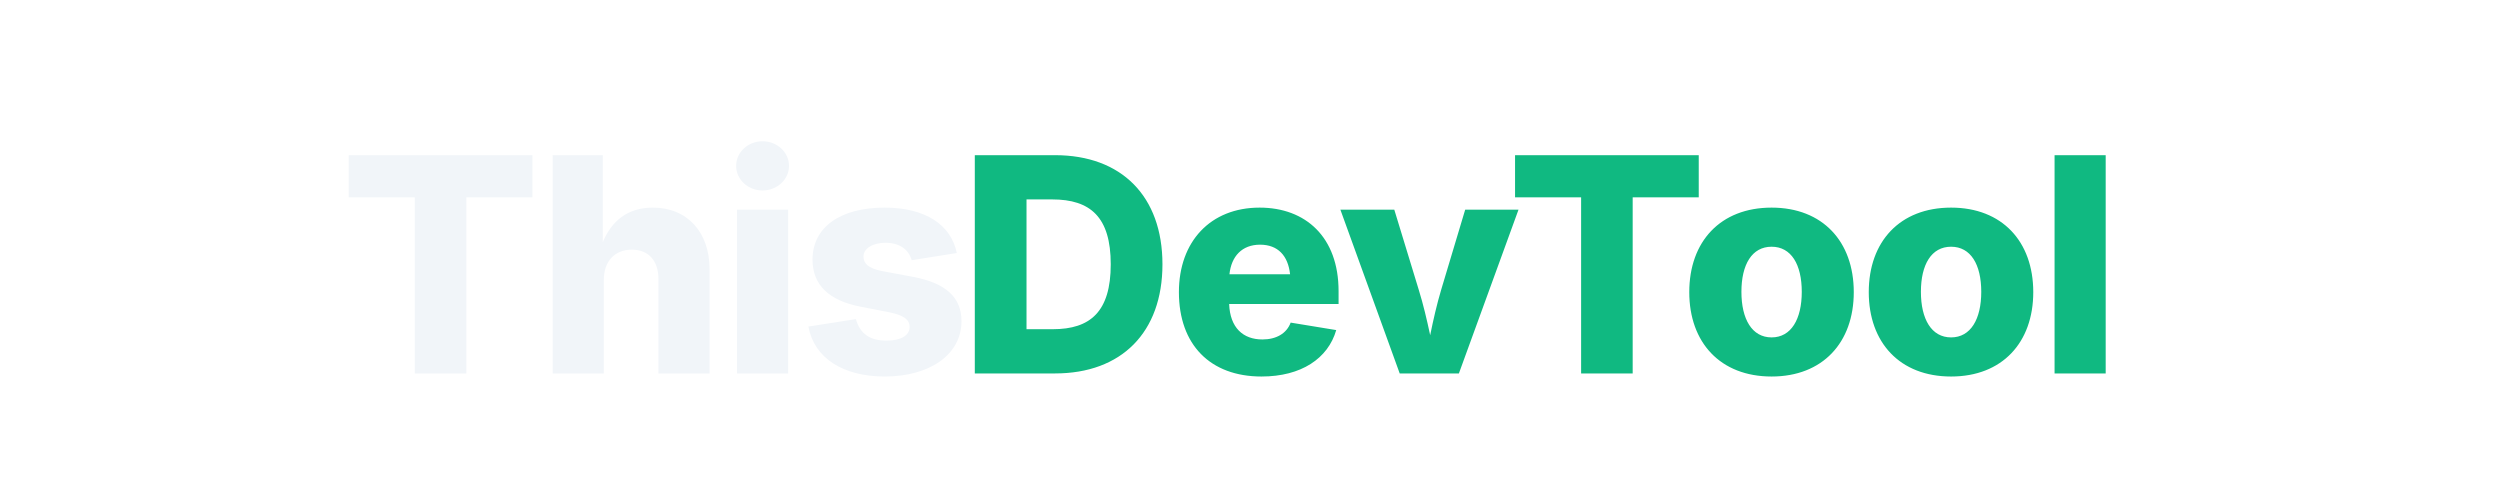
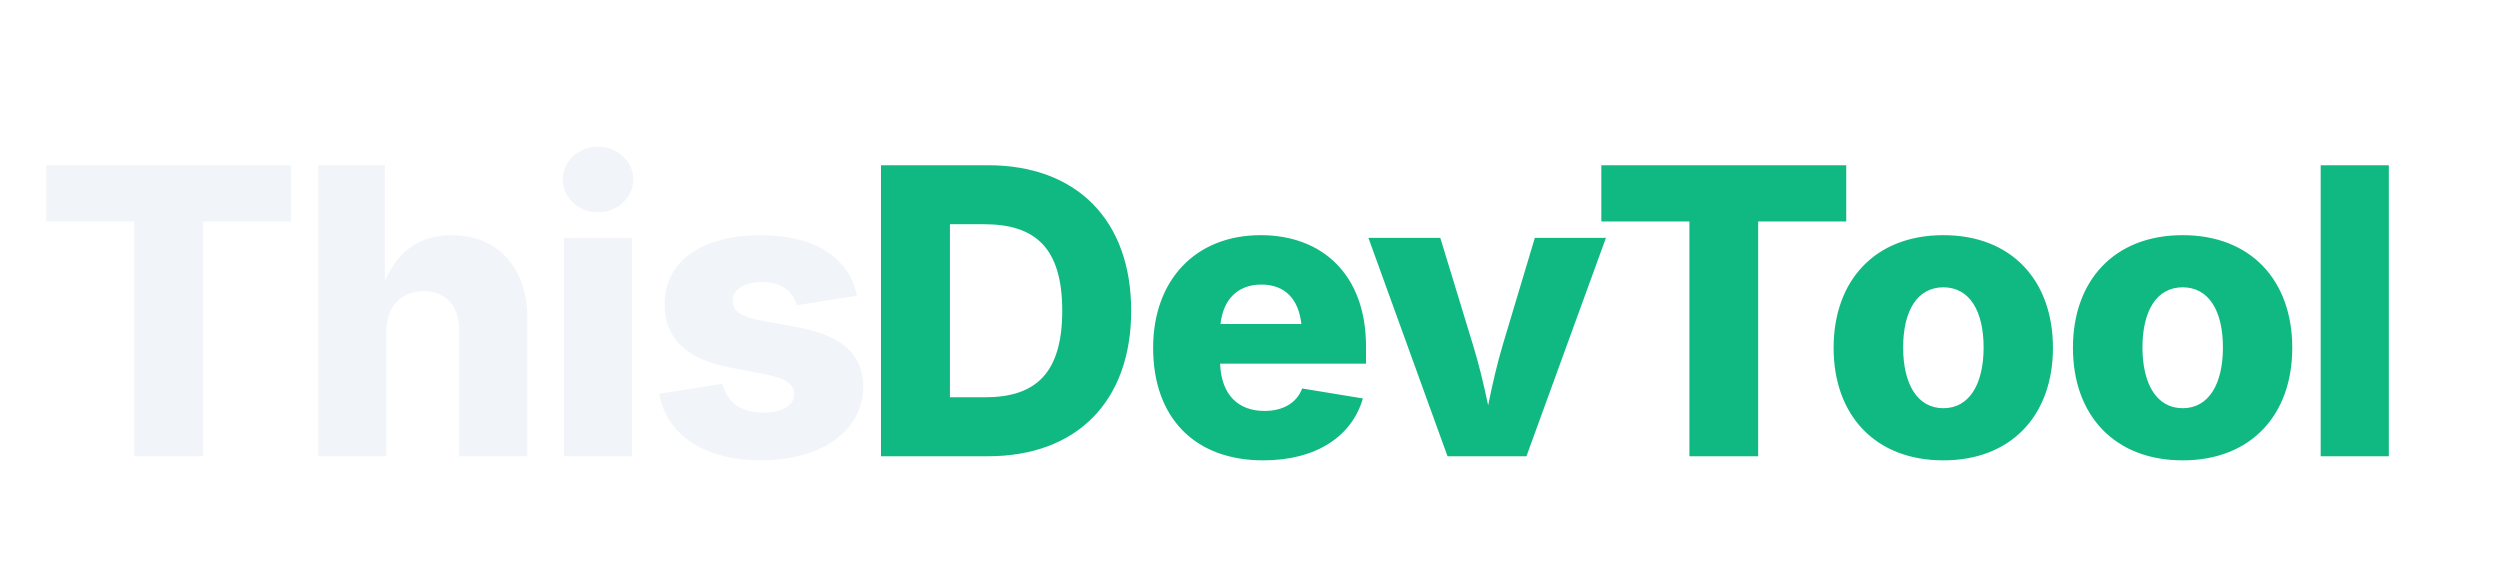
- <svg xmlns="http://www.w3.org/2000/svg" baseProfile="full" height="160" version="1.1" viewBox="0 0 800 160" width="800">
-   <defs />
+ <svg xmlns="http://www.w3.org/2000/svg" baseProfile="full" height="140" version="1.1" viewBox="103 10 595 140" width="600">
  <text fill="#f1f5f9" font-family="Inter, Arial, sans-serif" font-size="96" font-weight="800" letter-spacing="-2px" x="108.5" y="119.5">This</text>
  <text fill="#10b981" font-family="Inter, Arial, sans-serif" font-size="96" font-weight="800" letter-spacing="-2px" x="306.5" y="119.5">DevTool</text>
</svg>
